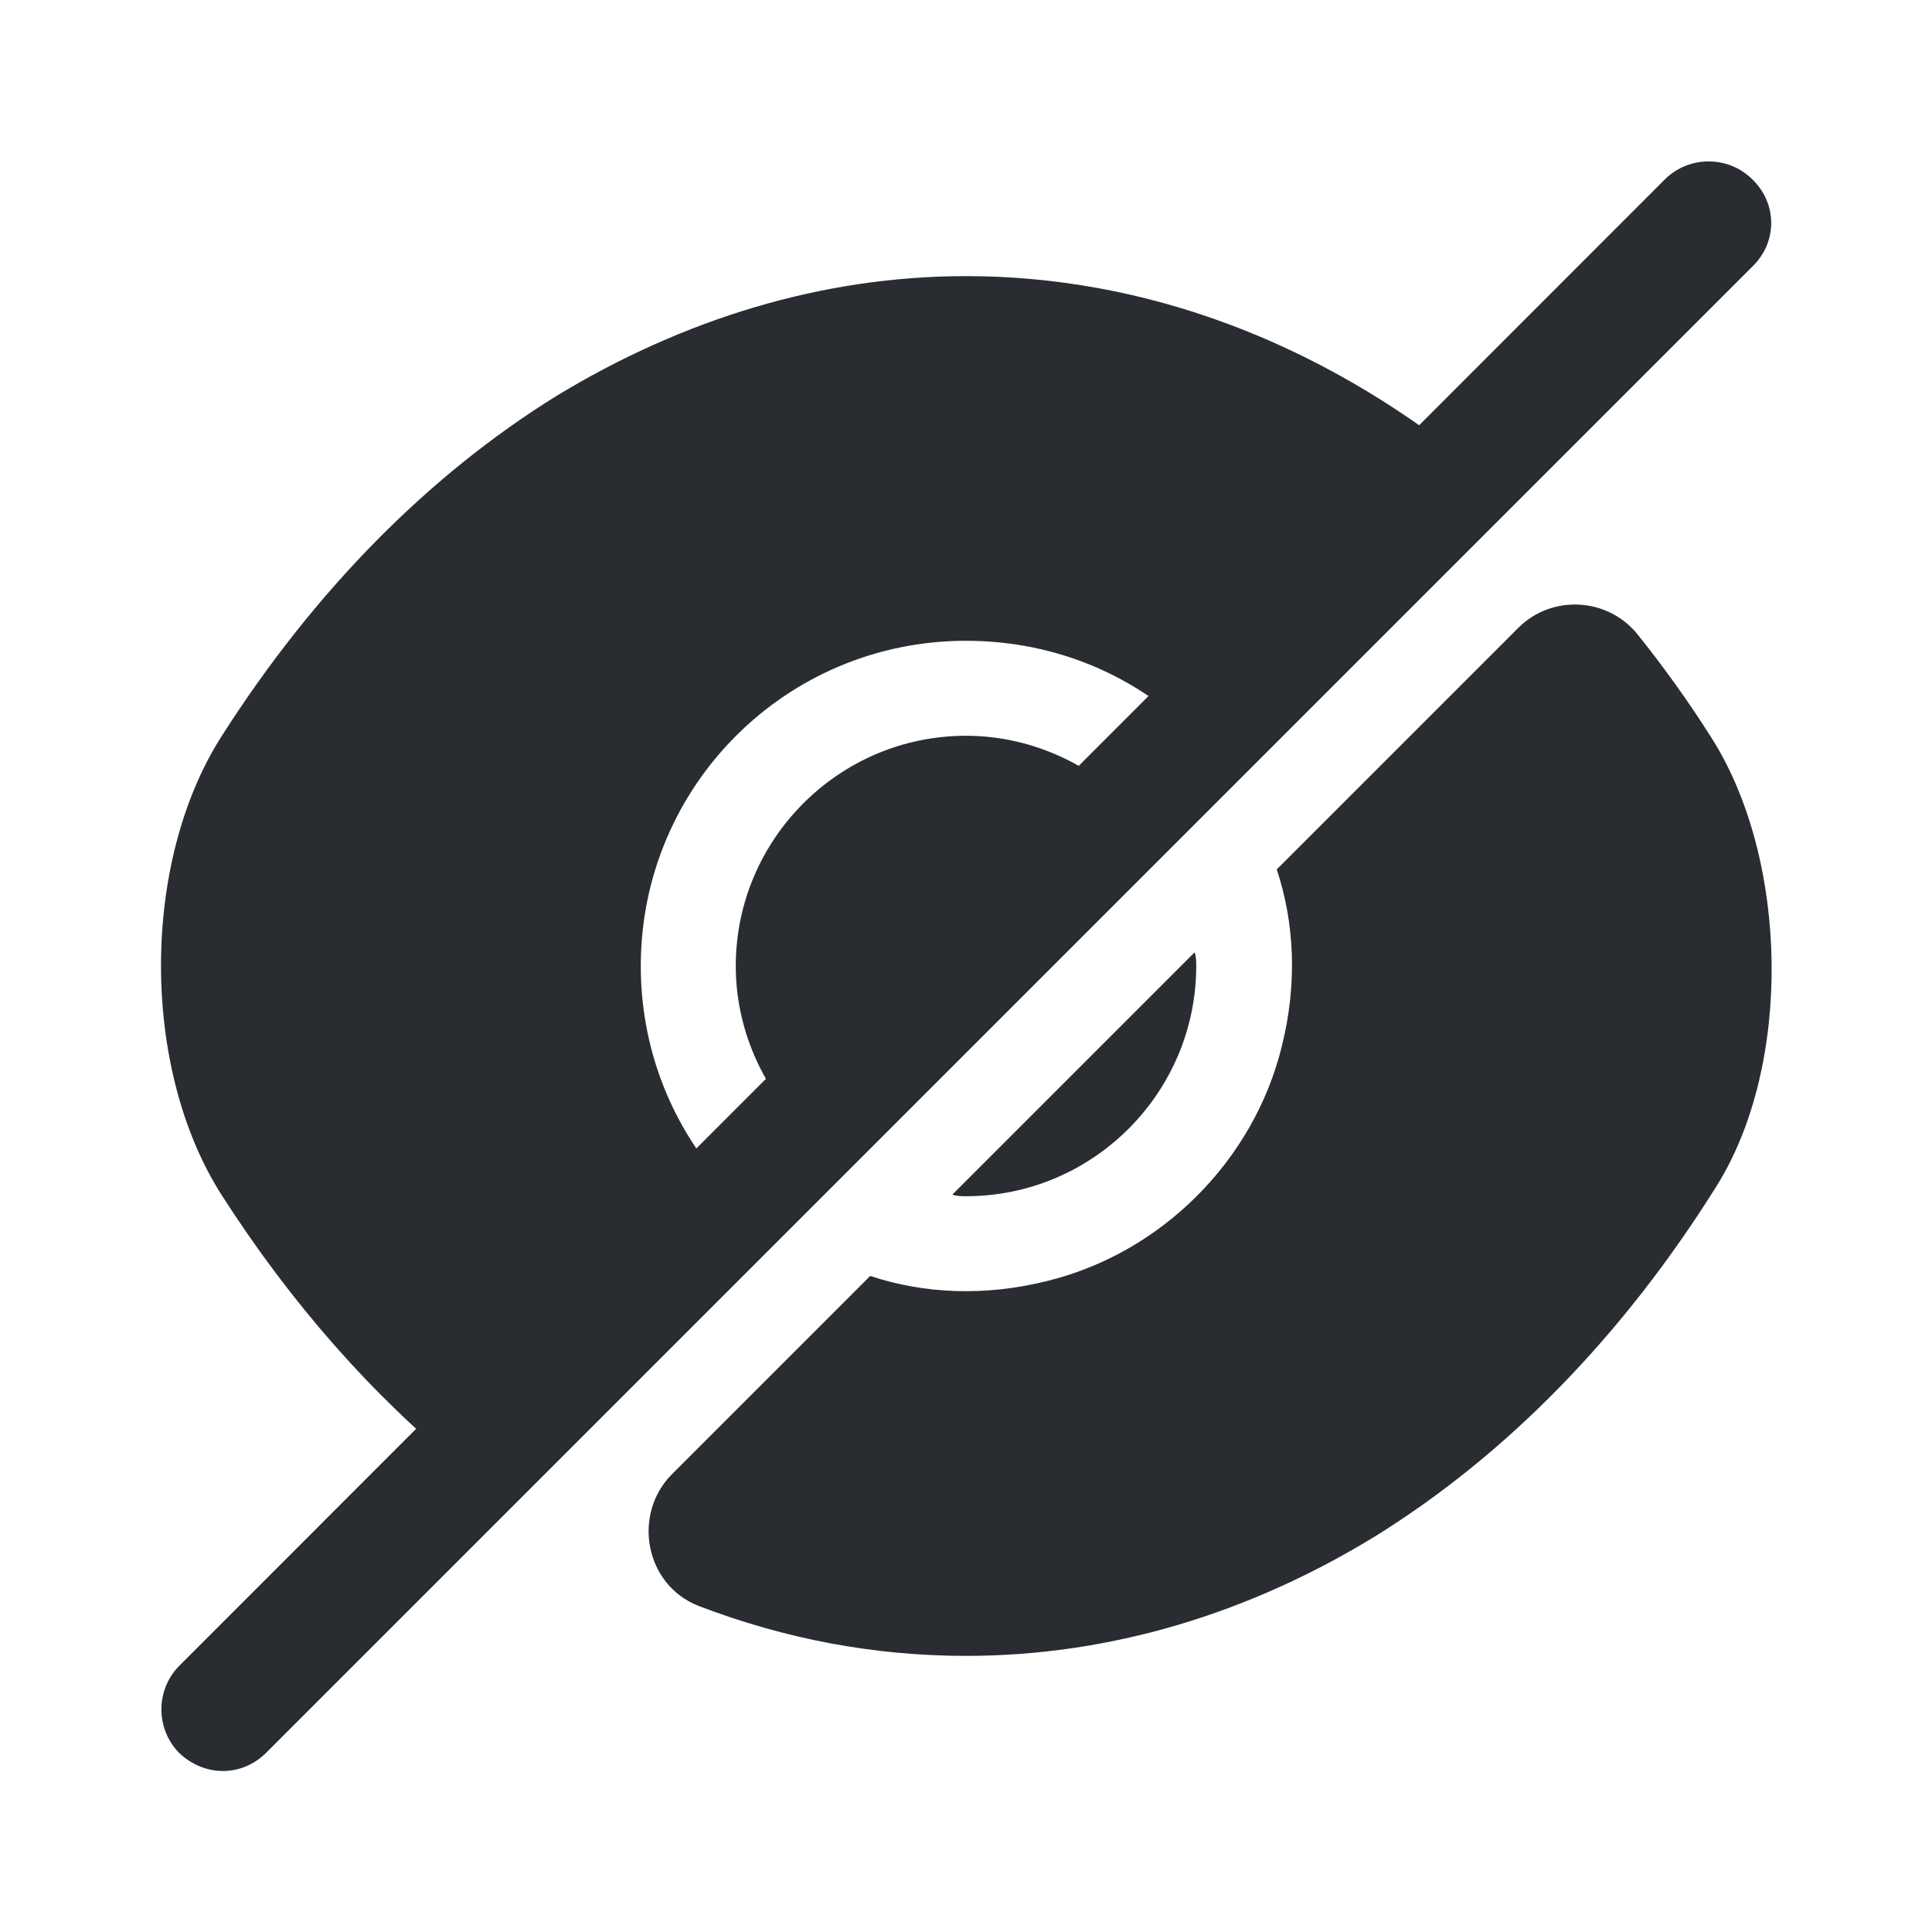
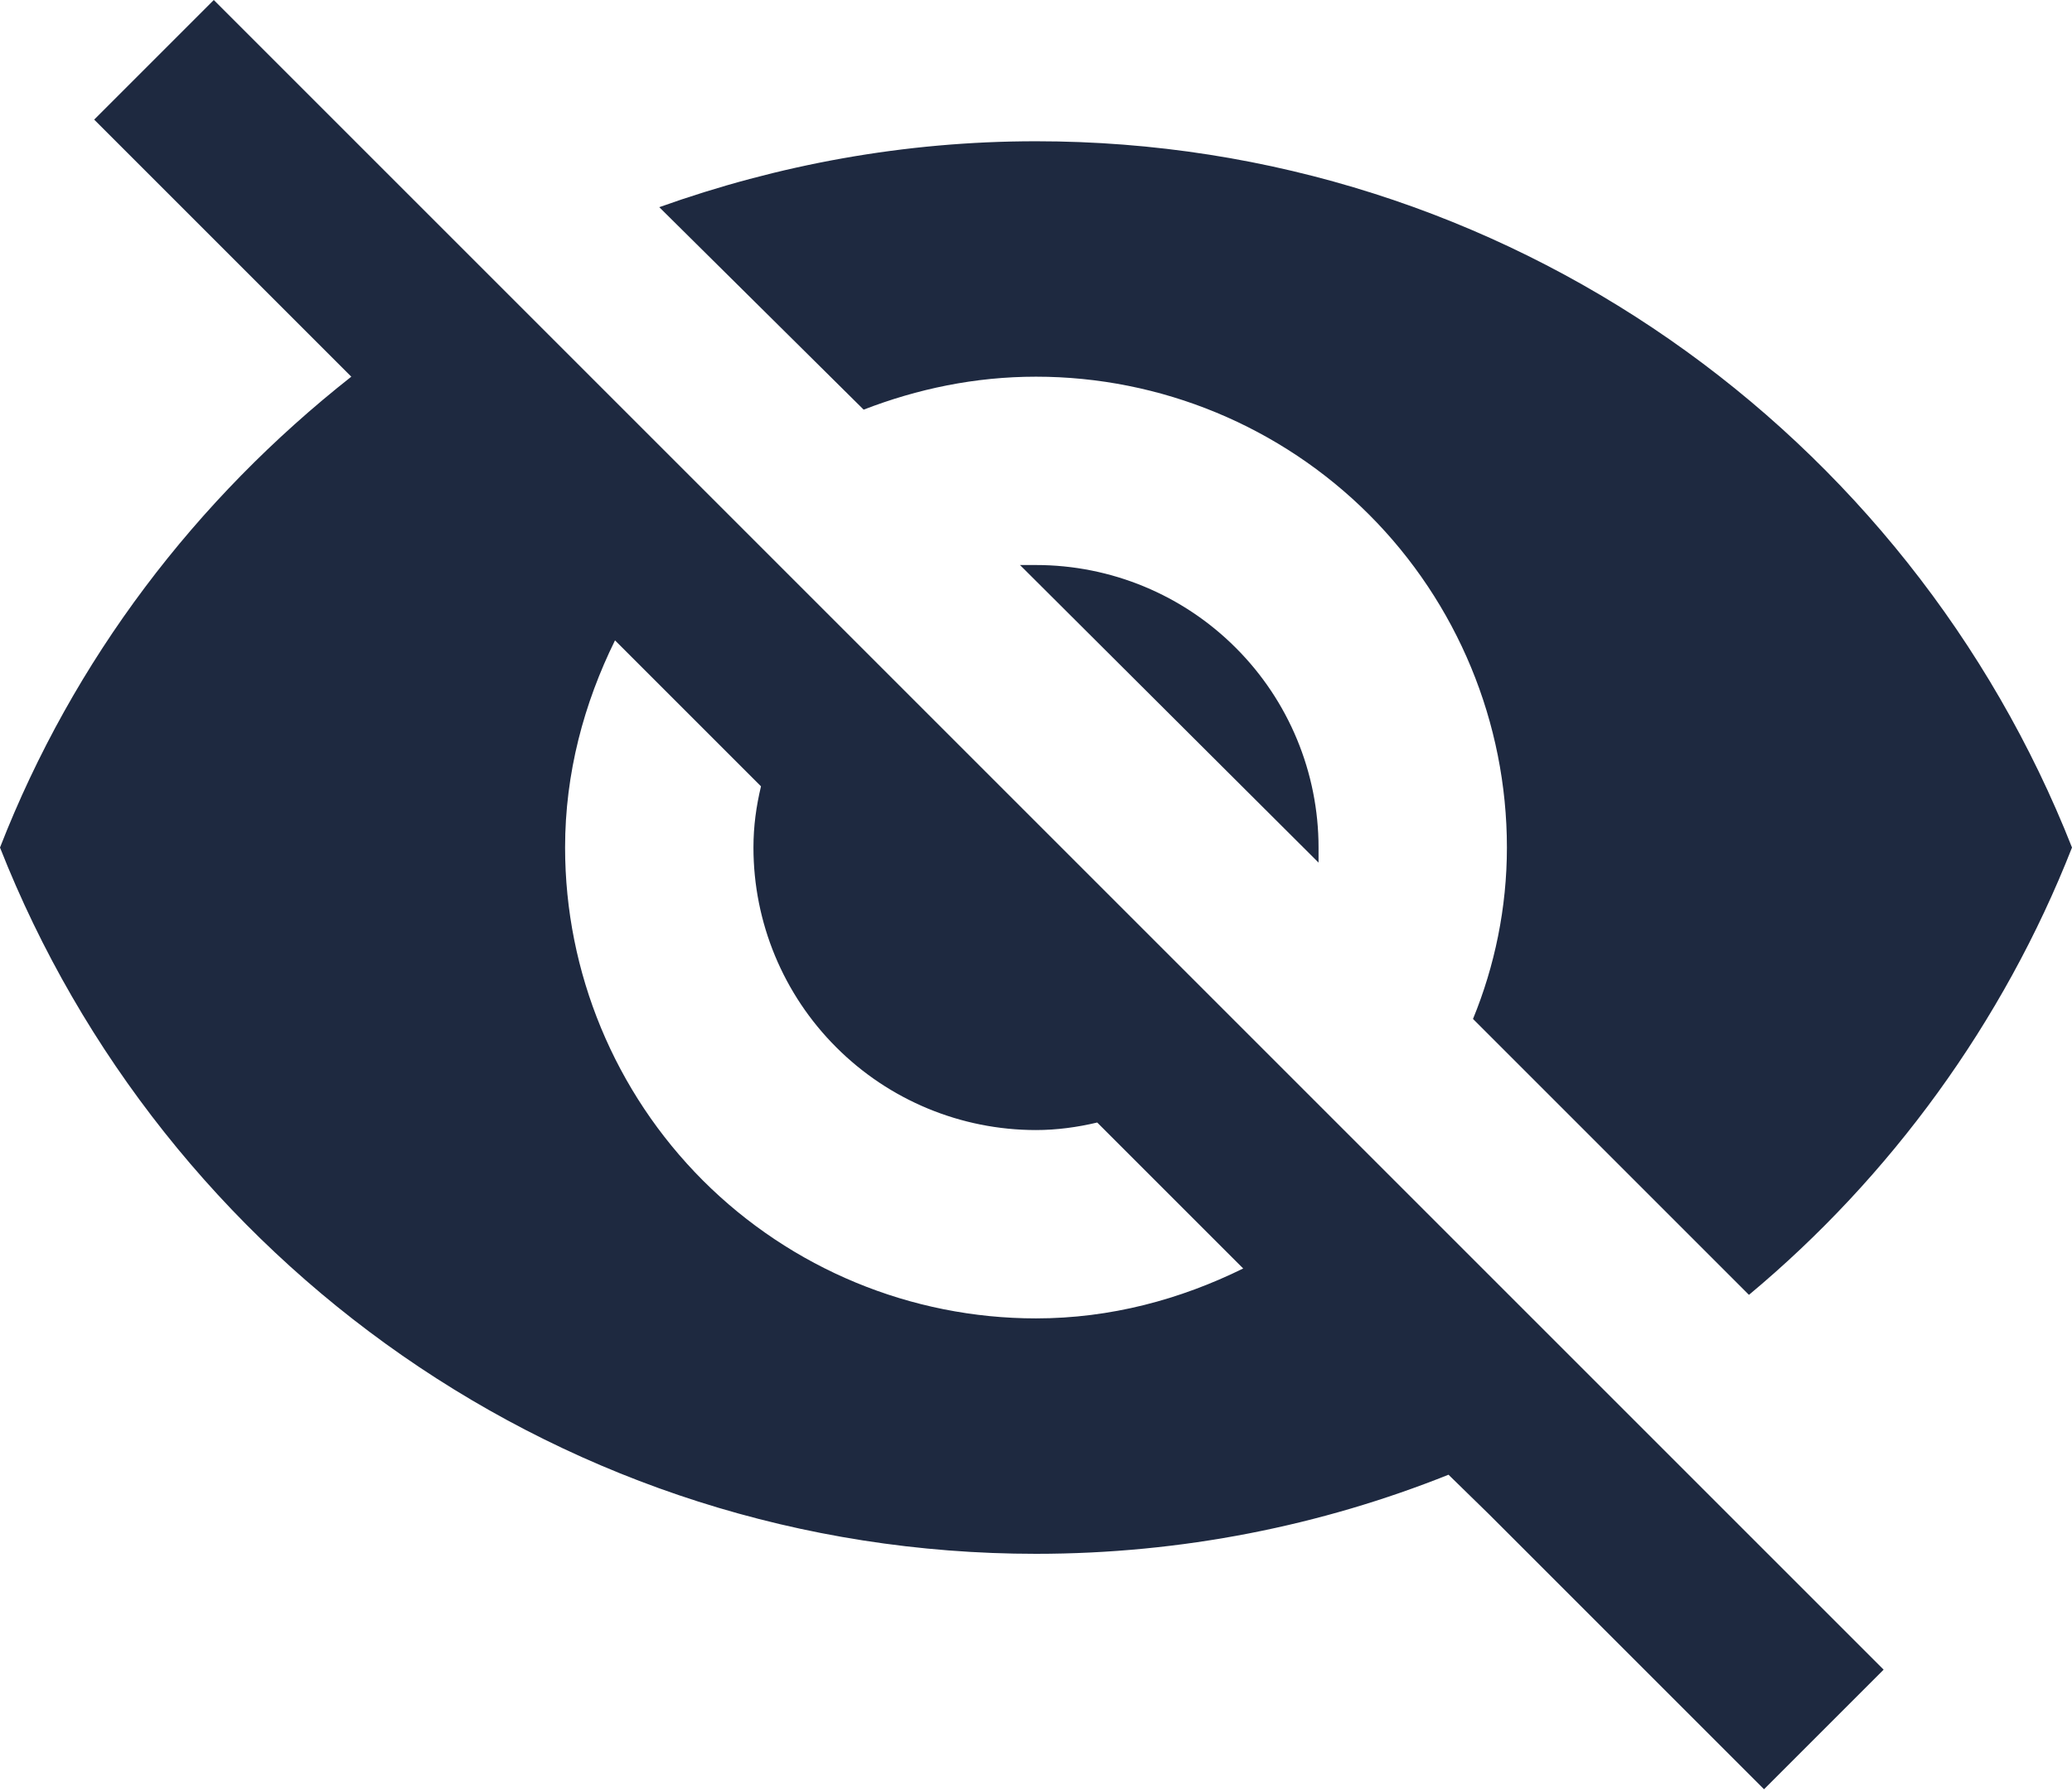
- <svg xmlns="http://www.w3.org/2000/svg" width="24" height="24" viewBox="0 0 24 24" fill="none">
-   <path d="M21.27 9.18C20.98 8.72 20.67 8.29 20.35 7.89C19.98 7.42 19.28 7.38 18.86 7.8L15.86 10.8C16.08 11.46 16.12 12.22 15.92 13.01C15.57 14.42 14.43 15.56 13.02 15.91C12.23 16.11 11.47 16.07 10.81 15.85C10.81 15.85 9.38 17.28 8.35 18.31C7.85 18.81 8.01 19.69 8.68 19.95C9.75 20.36 10.86 20.57 12 20.57C13.78 20.57 15.51 20.05 17.09 19.08C18.7 18.08 20.15 16.61 21.32 14.74C22.27 13.23 22.22 10.69 21.27 9.18Z" fill="#292D32" />
-   <path d="M14.02 9.98L9.98 14.02C9.47 13.5 9.14 12.78 9.14 12C9.14 10.43 10.42 9.14 12 9.14C12.78 9.14 13.5 9.47 14.02 9.98Z" fill="#292D32" />
-   <path d="M18.25 5.75L14.86 9.14C14.13 8.4 13.12 7.96 12 7.96C9.76 7.96 7.96 9.77 7.96 12C7.96 13.12 8.41 14.13 9.14 14.86L5.76 18.25H5.75C4.64 17.35 3.62 16.2 2.75 14.84C1.75 13.27 1.75 10.72 2.75 9.15C3.91 7.33 5.33 5.9 6.91 4.92C8.49 3.96 10.22 3.43 12 3.43C14.23 3.43 16.39 4.25 18.25 5.75Z" fill="#292D32" />
-   <path d="M14.86 12C14.86 13.57 13.58 14.86 12 14.86C11.94 14.86 11.89 14.86 11.83 14.84L14.84 11.83C14.86 11.89 14.86 11.94 14.86 12Z" fill="#292D32" />
-   <path d="M21.77 2.23C21.47 1.93 20.98 1.93 20.68 2.23L2.23 20.69C1.93 20.99 1.93 21.48 2.23 21.78C2.38 21.92 2.57 22 2.77 22C2.97 22 3.16 21.92 3.31 21.77L21.77 3.31C22.08 3.01 22.08 2.53 21.77 2.23Z" fill="#292D32" />
+ <svg xmlns="http://www.w3.org/2000/svg" width="22" height="19" viewBox="0 0 22 19" fill="none">
+   <path d="M10.83 6L14 9.16V9C14 8.204 13.684 7.441 13.121 6.879C12.559 6.316 11.796 6 11 6H10.83ZM6.53 6.8L8.08 8.35C8.03 8.56 8 8.77 8 9C8 9.796 8.316 10.559 8.879 11.121C9.441 11.684 10.204 12 11 12C11.22 12 11.44 11.97 11.65 11.92L13.2 13.47C12.53 13.8 11.79 14 11 14C9.674 14 8.402 13.473 7.464 12.536C6.527 11.598 6 10.326 6 9C6 8.21 6.2 7.47 6.53 6.8ZM1 1.27L3.28 3.55L3.73 4C2.08 5.3 0.78 7 0 9C1.73 13.39 6 16.5 11 16.5C12.55 16.5 14.03 16.2 15.38 15.66L15.81 16.08L18.73 19L20 17.73L2.27 0M11 4C12.326 4 13.598 4.527 14.536 5.464C15.473 6.402 16 7.674 16 9C16 9.64 15.87 10.26 15.64 10.82L18.57 13.75C20.07 12.5 21.27 10.86 22 9C20.27 4.61 16 1.5 11 1.5C9.6 1.5 8.26 1.75 7 2.2L9.17 4.35C9.74 4.13 10.35 4 11 4Z" fill="#1E2940" />
</svg>
